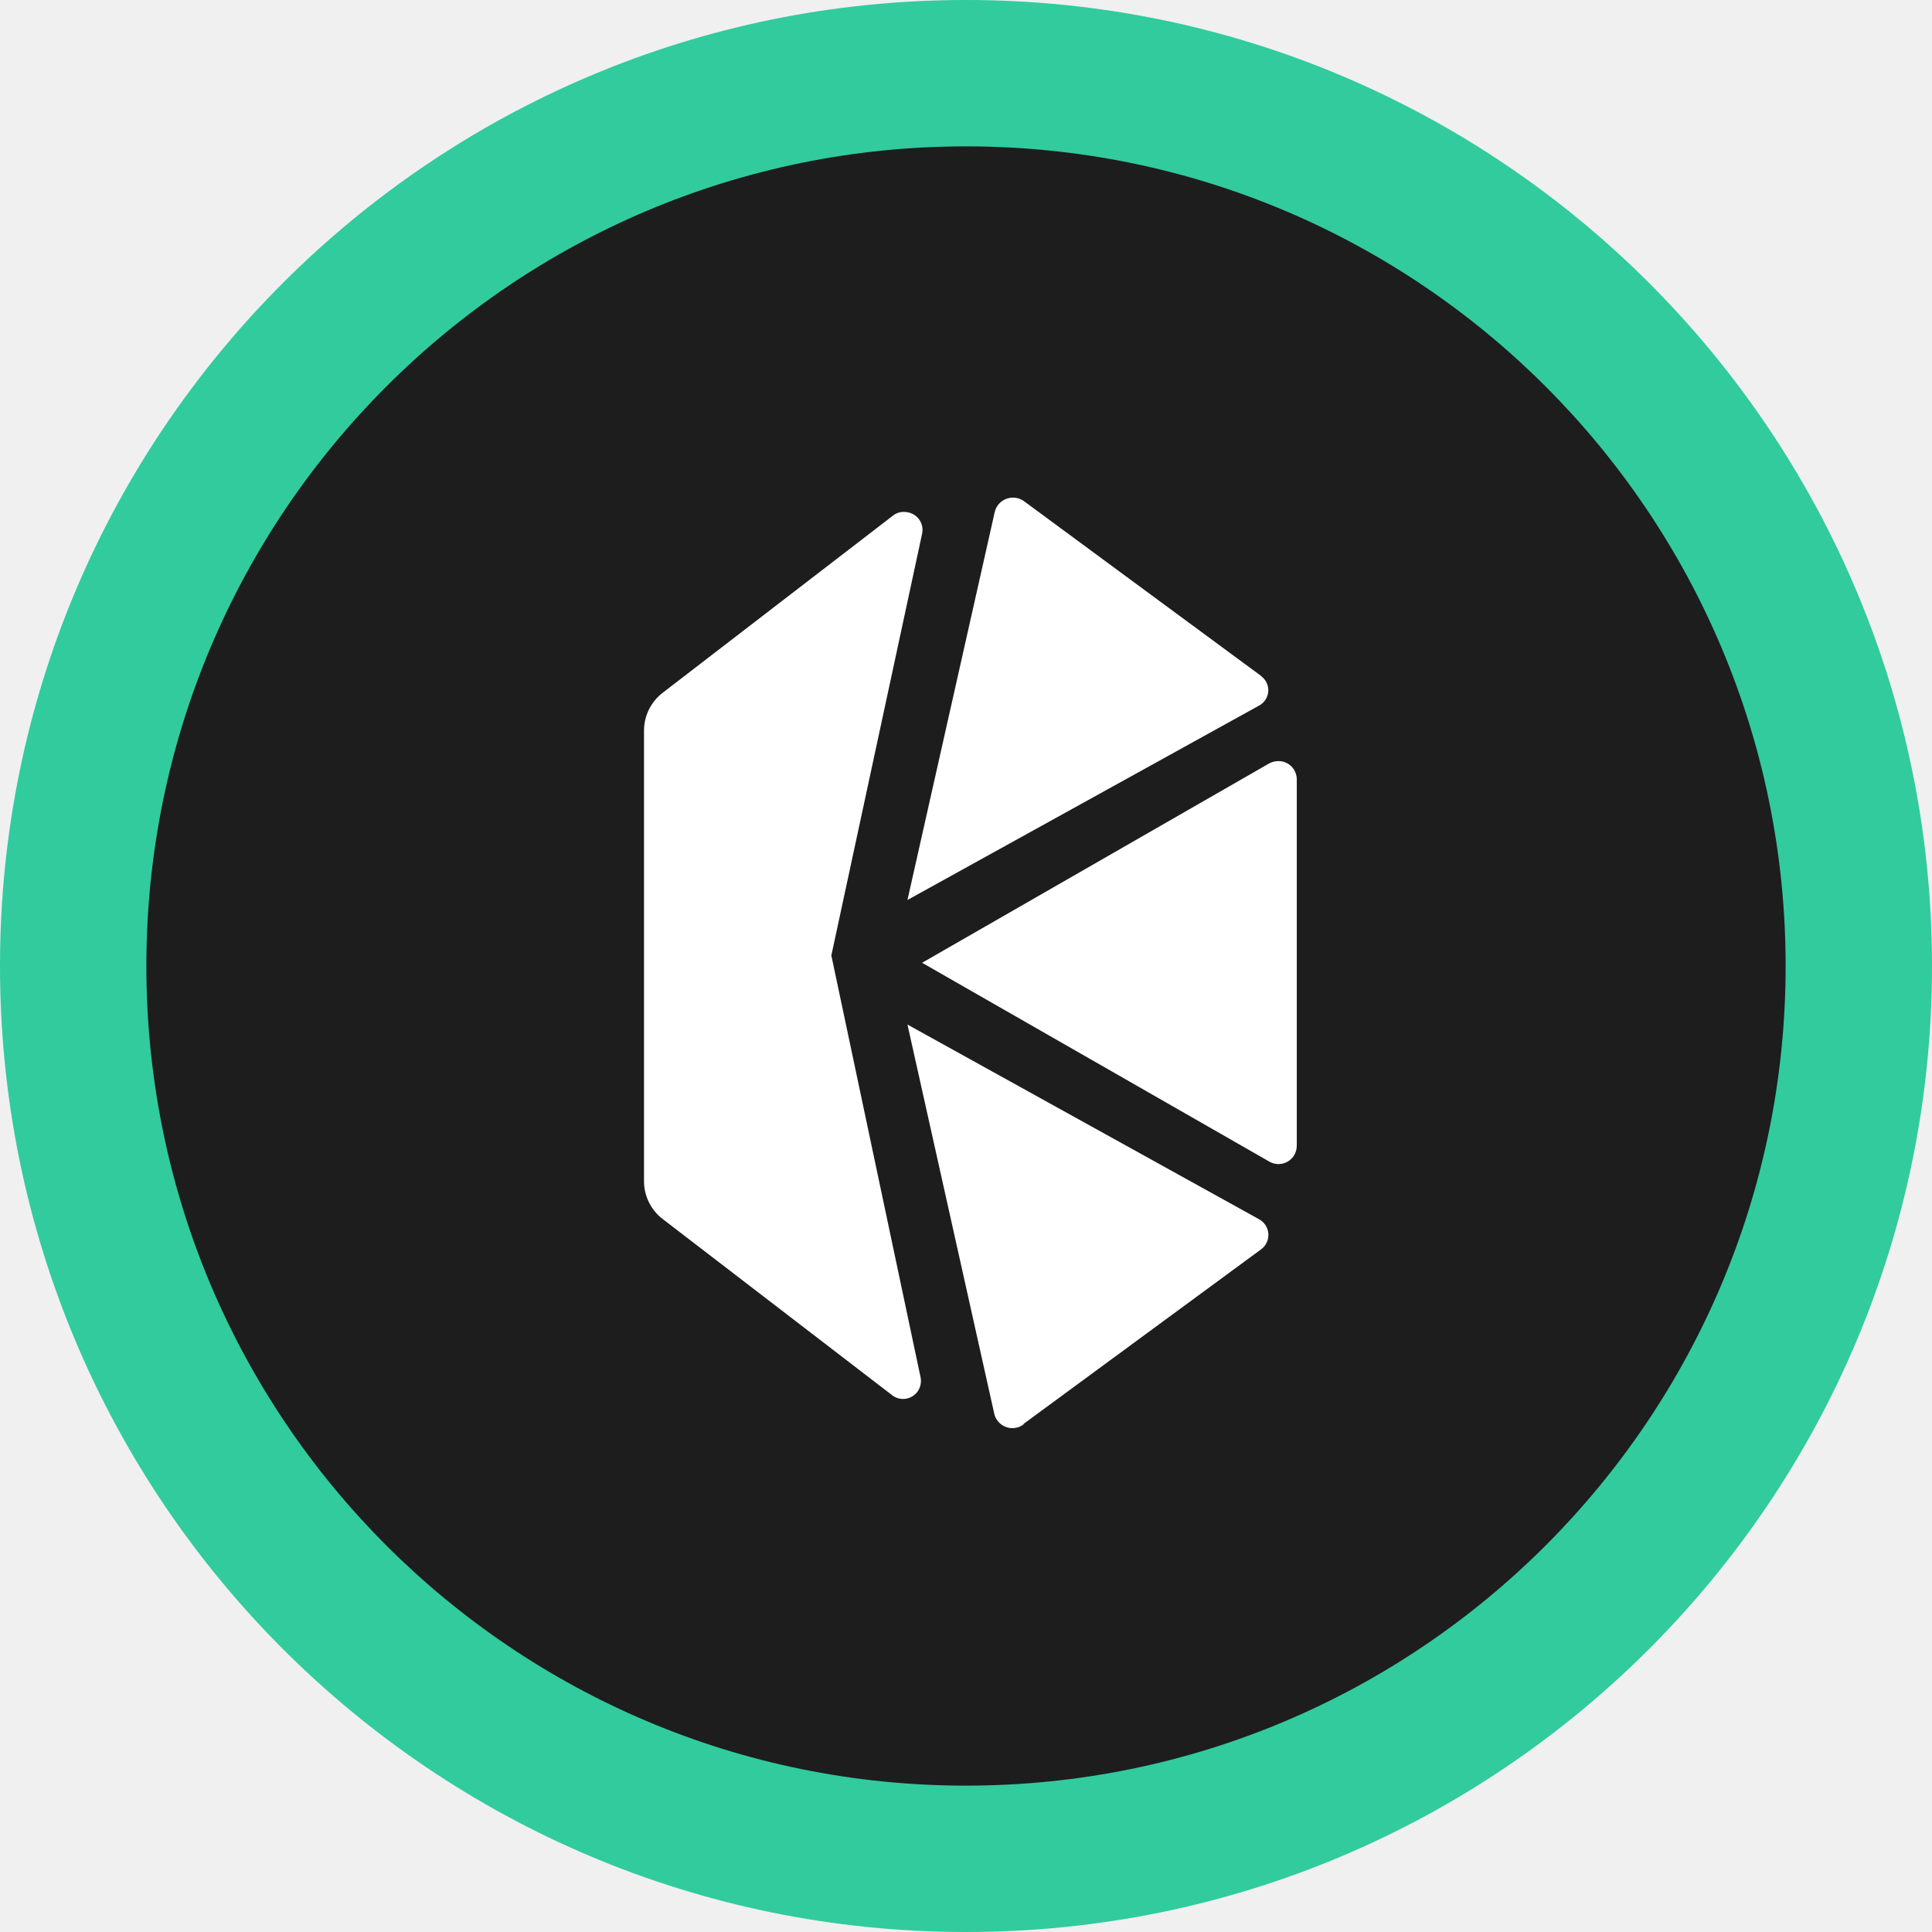
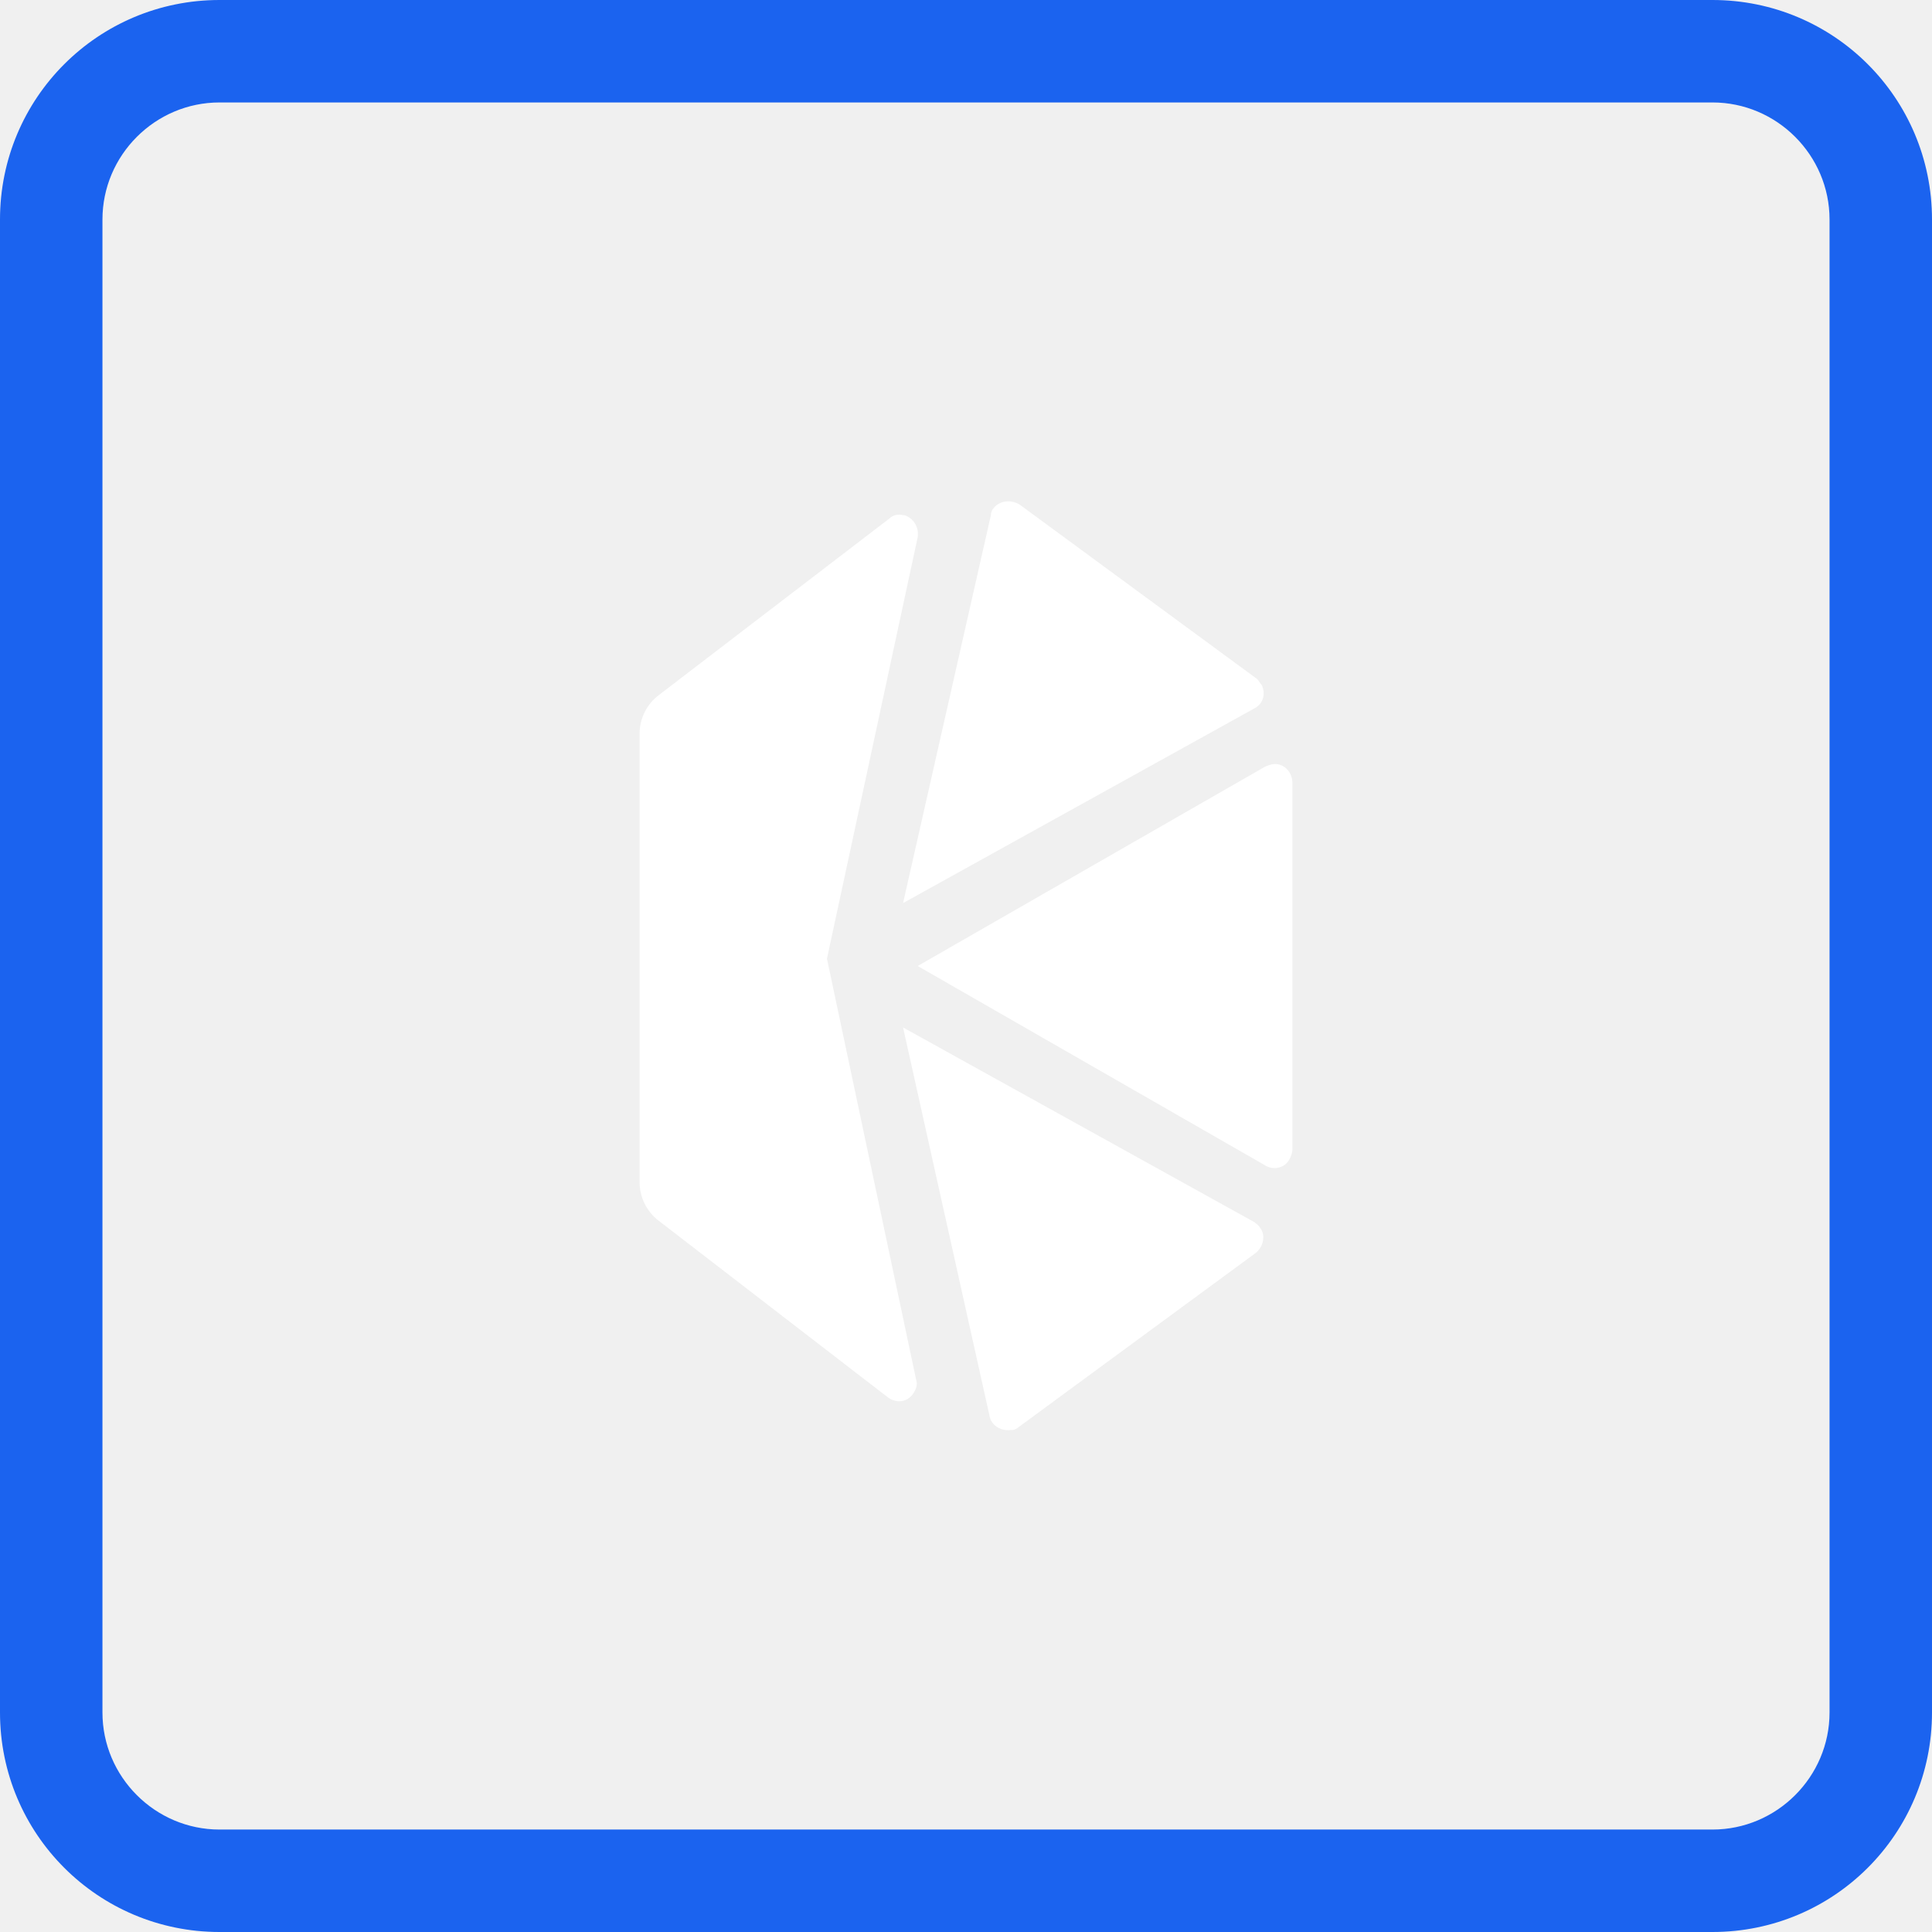
- <svg xmlns="http://www.w3.org/2000/svg" viewBox="0 0 132 132">
-   <g id="Layer_2" data-name="Layer 2">
-     <g id="Layer_1-2" data-name="Layer 1">
-       <g id="Сгруппировать_185914" data-name="Сгруппировать 185914">
-         <g id="Сгруппировать_185910" data-name="Сгруппировать 185910">
-           <path id="Прямоугольник_193234" data-name="Прямоугольник 193234" d="M66,0h0a66,66,0,0,1,66,66h0a66,66,0,0,1-66,66h0A66,66,0,0,1,0,66H0A66,66,0,0,1,66,0Z" fill="#31cb9e" />
-           <path id="Прямоугольник_193235" data-name="Прямоугольник 193235" d="M66,10h0a56,56,0,0,1,56,56h0a56,56,0,0,1-56,56h0A56,56,0,0,1,10,66h0A56,56,0,0,1,66,10Z" fill="#1d1d1d" />
-           <g id="kyber-network-knc-logo">
-             <path id="Контур_13978" data-name="Контур 13978" d="M63,65.78l23.7,13.57a1.25,1.25,0,0,0,1.72-.42,1.28,1.28,0,0,0,.18-.66v-25A1.25,1.25,0,0,0,87.33,52a1.33,1.33,0,0,0-.67.19Z" fill="#fff" />
-             <path id="Контур_13979" data-name="Контур 13979" d="M86.16,46.18,70,34.27a1.29,1.29,0,0,0-1.81.23,1.35,1.35,0,0,0-.22.45L62,61.49,86,48.22a1.19,1.19,0,0,0,.52-1.61,1.21,1.21,0,0,0-.38-.43" fill="#fff" />
-             <path id="Контур_13980" data-name="Контур 13980" d="M69.94,97.28,86.16,85.36A1.22,1.22,0,0,0,86,83.29L62,70l5.92,26.54a1.27,1.27,0,0,0,1.54,1,1.19,1.19,0,0,0,.47-.22" fill="#fff" />
-             <path id="Контур_13981" data-name="Контур 13981" d="M56.8,65.28,63,36.47A1.22,1.22,0,0,0,62,35a1.2,1.2,0,0,0-.94.19L45.28,47.33A3.27,3.27,0,0,0,44,49.94V80.65a3.26,3.26,0,0,0,1.28,2.64L61,95.36a1.22,1.22,0,0,0,1.7-.3,1.25,1.25,0,0,0,.2-.94Z" fill="#fff" />
-           </g>
-         </g>
-       </g>
-     </g>
+ <svg xmlns="http://www.w3.org/2000/svg" version="1.1" id="Layer_1" x="0px" y="0px" viewBox="0 0 132 132" style="enable-background:new 0 0 132 132;" xml:space="preserve">
+   <style type="text/css">
+ 	.st0{fill:#FFFFFF;}
+ 	.st1{fill:#1B63EF;}
+ </style>
+   <g id="kyber-network-knc-logo">
+     <path id="Контур_13978" class="st0" d="M62.7,66l23.7,13.6c0.6,0.4,1.4,0.2,1.7-0.4l0,0c0.1-0.2,0.2-0.4,0.2-0.7v-25   c0-0.7-0.5-1.3-1.2-1.3l0,0c-0.2,0-0.5,0.1-0.7,0.2L62.7,66z" />
+     <path id="Контур_13979" class="st0" d="M85.9,46.4L69.7,34.5c-0.6-0.4-1.4-0.3-1.8,0.2l0,0c-0.1,0.1-0.2,0.3-0.2,0.5l-6,26.5   l24-13.3c0.6-0.3,0.8-1,0.5-1.6l0,0C86.1,46.7,86,46.5,85.9,46.4" />
+     <path id="Контур_13980" class="st0" d="M69.6,97.5l16.2-11.9c0.5-0.4,0.7-1.2,0.3-1.7c-0.1-0.2-0.3-0.3-0.4-0.4l-24-13.3   l5.9,26.5c0.1,0.7,0.8,1.1,1.5,1c0,0,0,0,0.1,0S69.5,97.6,69.6,97.5" />
+     <path id="Контур_13981" class="st0" d="M56.5,65.5l6.2-28.8c0.1-0.7-0.3-1.3-0.9-1.5c0,0,0,0-0.1,0c-0.3-0.1-0.7,0-0.9,0.2   L45,47.5c-0.8,0.6-1.3,1.6-1.3,2.6v30.7c0,1,0.5,2,1.3,2.6l15.7,12.1c0.6,0.4,1.3,0.3,1.7-0.3l0,0c0.2-0.3,0.3-0.6,0.2-0.9   L56.5,65.5z" />
  </g>
+   <path class="st1" d="M117,7c4.4,0,8,3.6,8,8v102c0,4.4-3.6,8-8,8H15c-4.4,0-8-3.6-8-8V15c0-4.4,3.6-8,8-8H117 M117,0H15  C6.7,0,0,6.7,0,15v102c0,8.3,6.7,15,15,15h102c8.3,0,15-6.7,15-15V15C132,6.7,125.3,0,117,0L117,0z" />
</svg>
